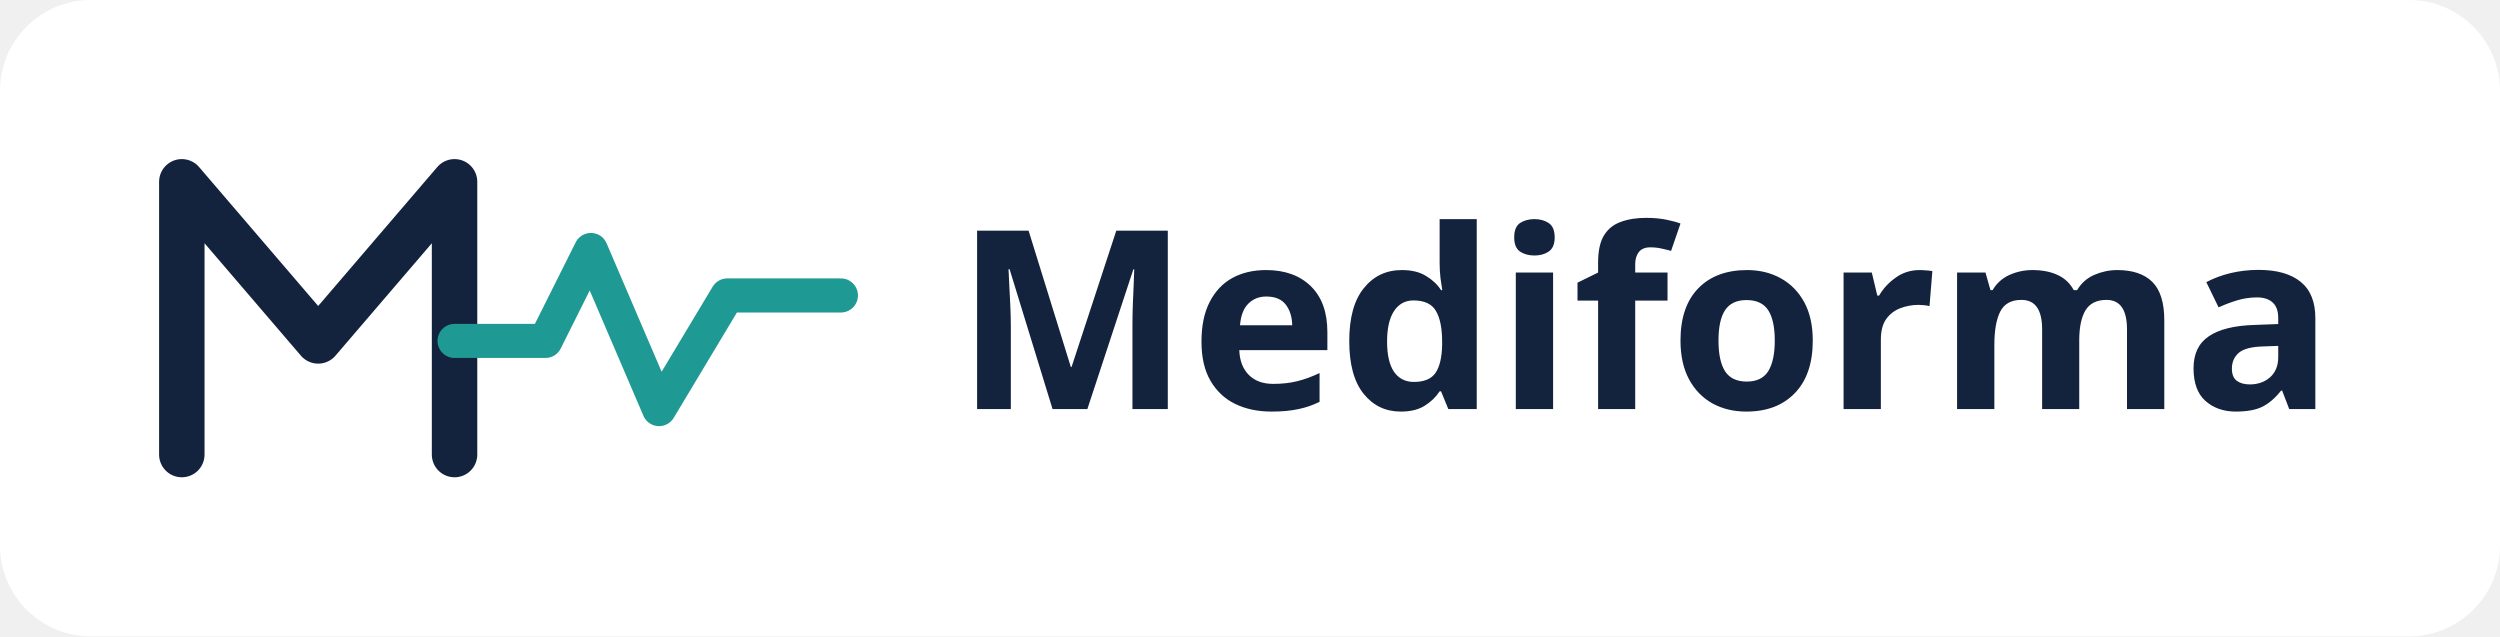
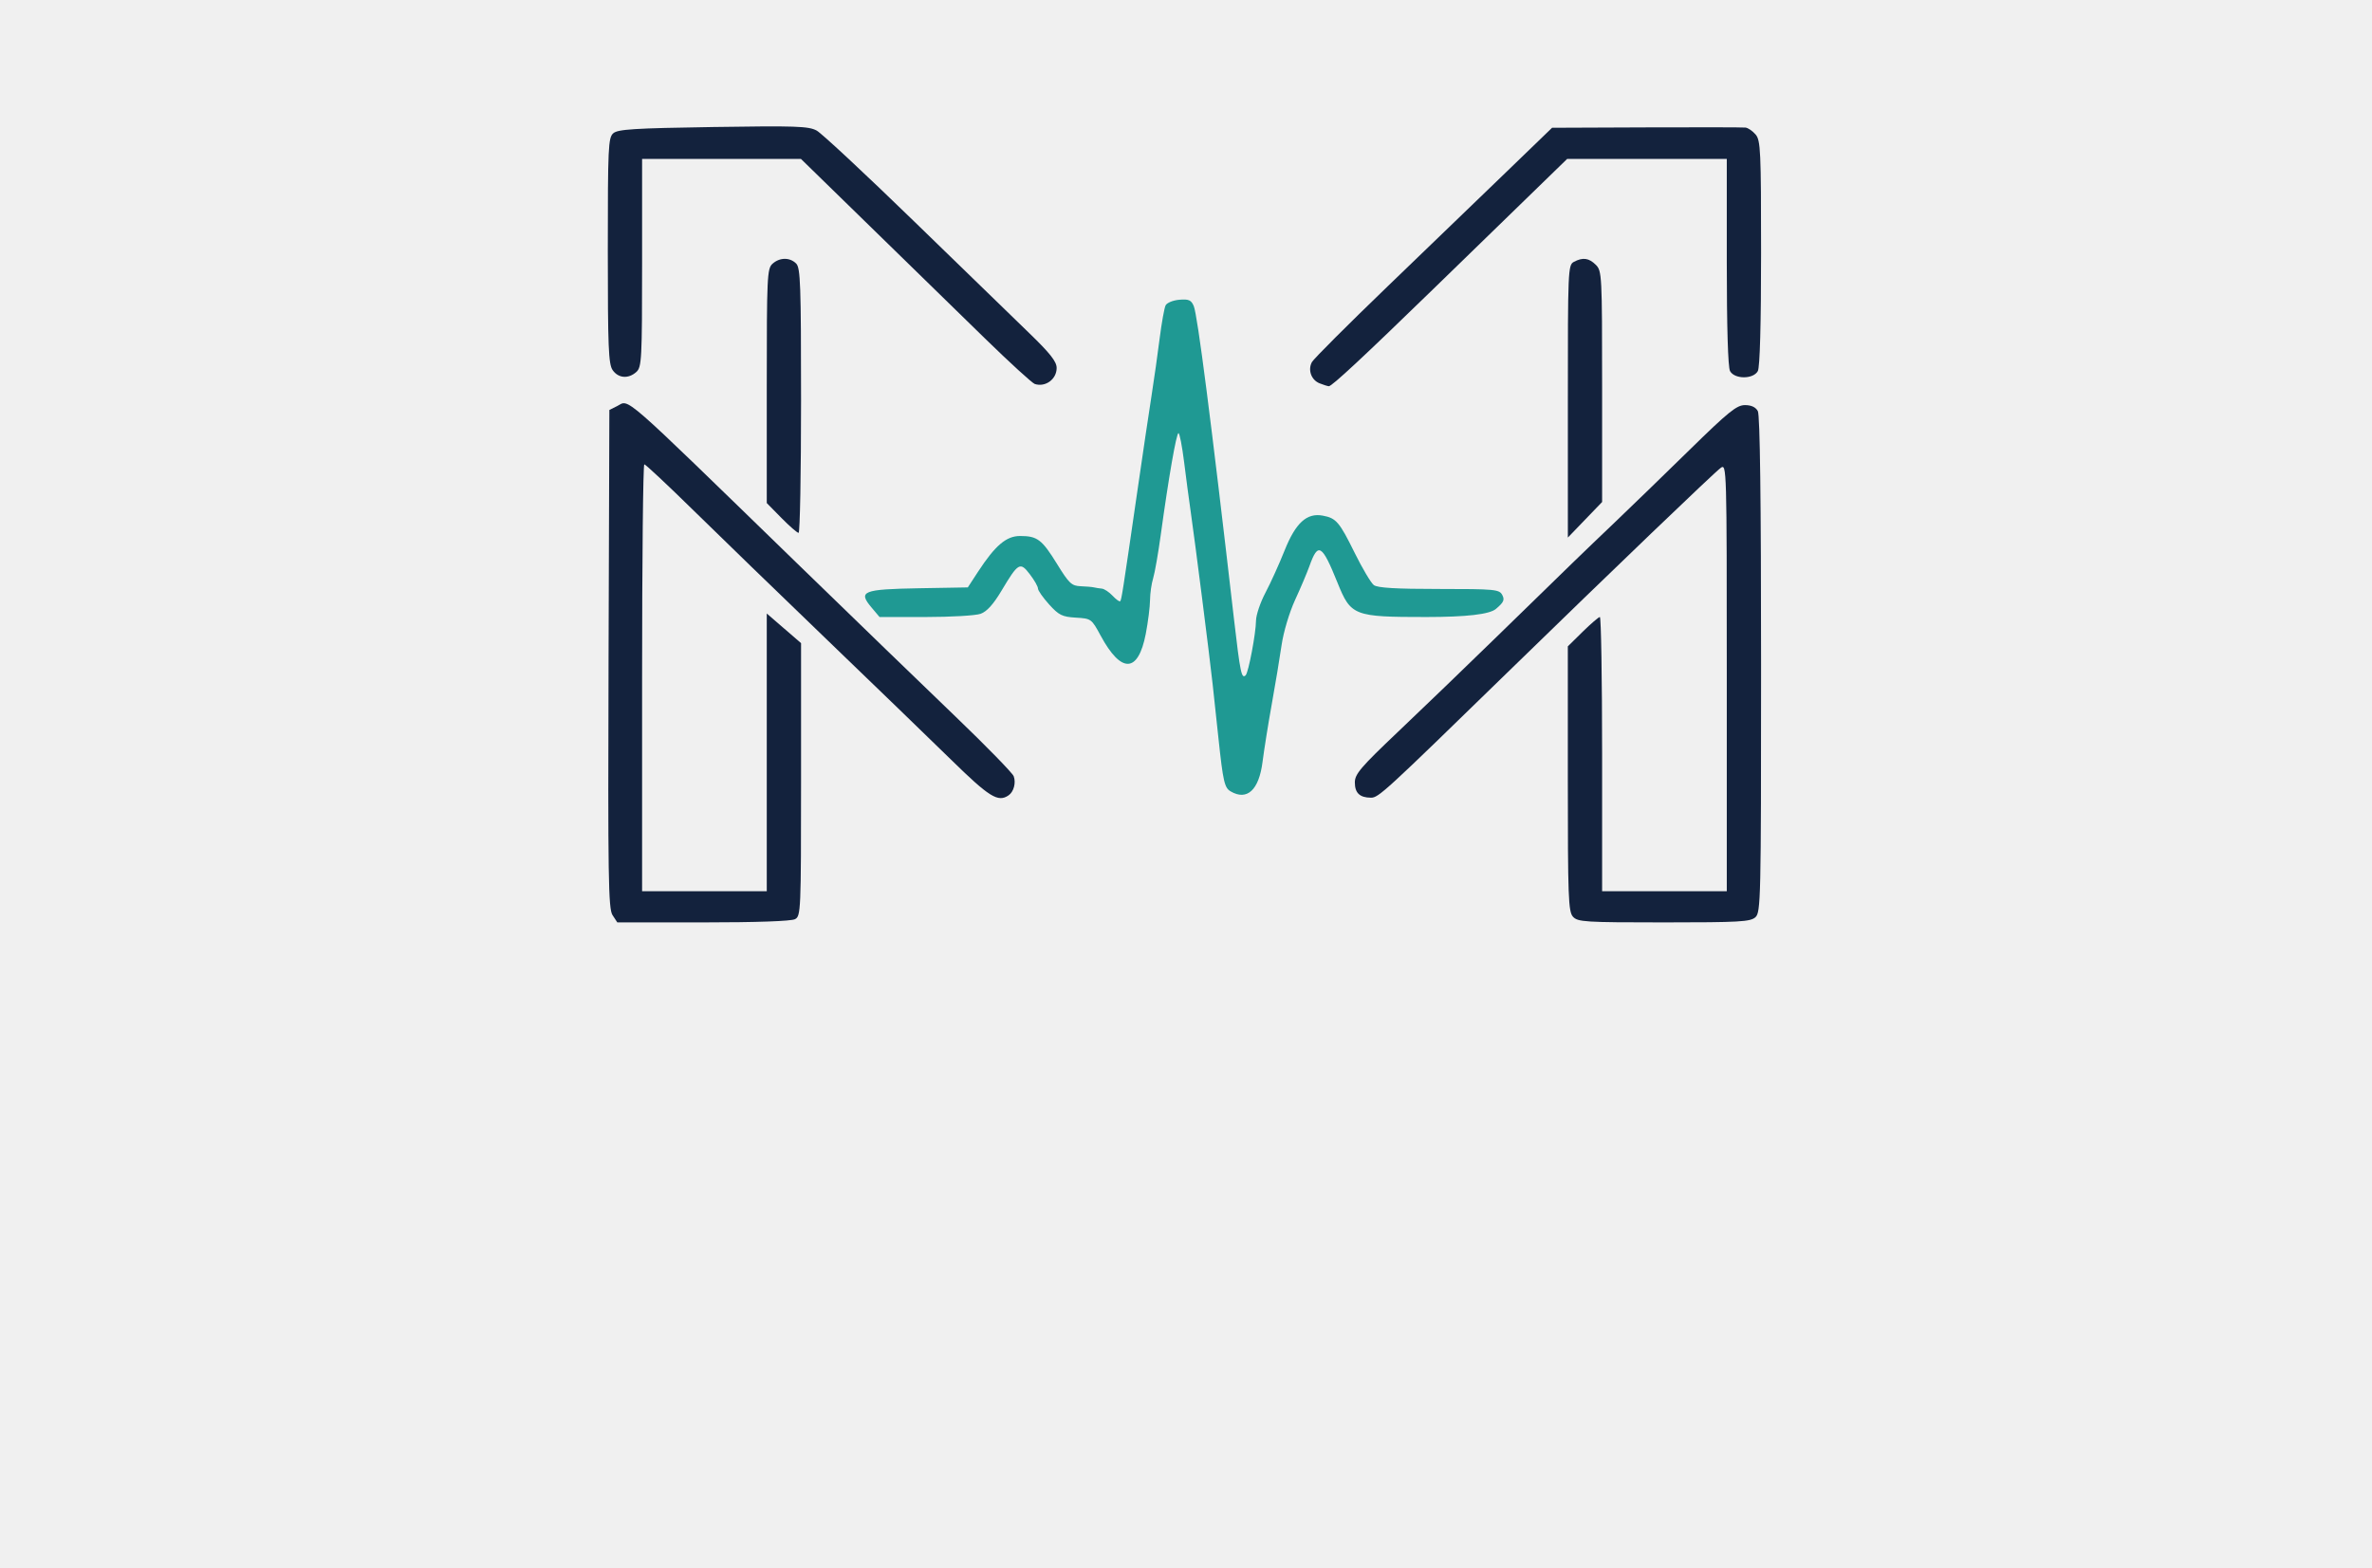
- <svg xmlns="http://www.w3.org/2000/svg" width="220" height="56" viewBox="0 0 220 56" fill="none">
-   <rect width="220" height="56" rx="8" fill="white" />
-   <path d="M16 40V16L28 30L40 16V40" stroke="#13223D" stroke-width="4" stroke-linecap="round" stroke-linejoin="round" />
-   <path d="M40 30H48L52 22L58 36L64 26H74" stroke="#1F9993" stroke-width="3" stroke-linecap="round" stroke-linejoin="round" />
-   <text x="84" y="36" fill="#13223D" font-size="22" font-family="Poppins, sans-serif" font-weight="600">Mediforma</text>
+ <svg xmlns="http://www.w3.org/2000/svg" id="_レイヤー_1" data-name="レイヤー_1" version="1.1" viewBox="0 0 3044 2012">
+   <defs>
+     <style>
+       .st0 {
+         fill: #13223d;
+       }
+ 
+       .st0, .st1 {
+         fill-rule: evenodd;
+       }
+ 
+       .st1 {
+         fill: #1f9993;
+       }
+     </style>
+   </defs>
+   <path class="st0" d="M786.08,1174.68c-5.4-8.24-6-47.72-5.12-328.88l1.04-319.56,9.76-4.88c16.64-8.28.24-22.64,230.24,200.88,72.6,70.52,164.4,159.36,204,197.36,39.6,38.04,73.28,72.56,74.88,76.76,3.16,8.44.04,20.04-6.6,24.56-13.52,9.28-24.64,2.36-74.08-46.08-27.6-27-99.72-96.72-160.2-154.92s-137.08-132.4-170.16-164.88c-33.08-32.48-61.44-59.04-63-59.04s-2.84,123.28-2.84,274v274h160v-356.48l22,19,22,19v175.12c0,169-.28,175.24-7.72,179.2-4.8,2.6-49.64,4.16-117.92,4.16h-110.16l-6.12-9.32Z" />
+   <path class="st0" d="M2018.6,1176.68c-5.92-6.56-6.6-24.72-6.6-177.16v-169.84l19.12-18.84c10.56-10.36,20.44-18.84,22-18.84s2.88,79.2,2.88,176v176h160v-274.48c0-270.4-.12-274.4-7.72-269-8.12,5.76-139,131.36-274.28,263.16-157.32,153.32-164.96,160.32-174.68,160.24-14.36-.08-20.64-6.04-20.64-19.6,0-10.72,7.48-19.48,55.64-65.2,30.64-29.04,87.12-83.48,125.56-120.96,100.88-98.4,110.12-107.36,152.12-147.4,20.92-19.96,64.32-62.04,96.44-93.52,49.84-48.8,60.28-57.24,70.88-57.24,8.16,0,13.8,2.64,16.52,7.72,2.76,5.16,4.16,114.08,4.16,325.4,0,302.64-.36,317.96-7.32,324.28-6.44,5.8-20.56,6.6-117.36,6.6-101.56,0-110.6-.56-116.72-7.32Z" />
+   <path class="st0" d="M2012.04,515.16c-.04-168.8.24-175.04,7.68-179,11.48-6.16,19.36-5.08,28.28,3.84,7.72,7.72,8,13.32,8,156.16v148.2l-21.96,22.8-22,22.84v-174.84Z" />
+   <path class="st0" d="M1002.84,664.88l-18.84-19.16v-150.24c0-140.48.48-150.68,7.32-156.88,9.2-8.32,22.24-8.48,30.4-.32,5.52,5.52,6.28,27.04,6.28,176,0,93.36-1.4,169.72-3.16,169.72s-11.64-8.6-22-19.12Z" />
+   <path class="st0" d="M1328,492.92c-3.28-1.04-32.08-27.36-64-58.48s-98.08-95.68-147.04-143.52l-89.08-86.92h-203.88v133.4c0,124.12-.52,133.8-7.32,140-10.2,9.2-23.08,8.24-30.44-2.28-5.36-7.64-6.24-29.08-6.24-153.4,0-132.6.56-145,7-150.64,5.88-5.16,26.64-6.48,128.16-8.04,105.96-1.64,122.64-1.08,132.88,4.56,6.44,3.52,62.6,55.88,124.84,116.36,62.2,60.48,128.88,125.2,148.12,143.8,26.8,25.96,35,36.4,35,44.56,0,14.44-14.28,24.96-28,20.6Z" />
+   <path class="st0" d="M1693.36,492c-10.6-4.28-15.2-17.08-9.8-27.2,2.24-4.12,45.92-47.84,97.12-97.16,51.24-49.32,119.68-115.28,152.12-146.64l59-57,121.08-.48c66.64-.24,123.8-.16,127.12.24,3.32.36,9.16,4.4,13,8.92,6.4,7.48,7,20.84,7,152.04,0,91.48-1.52,146.64-4.16,151.56-5.72,10.68-29.96,10.68-35.68,0-2.64-4.92-4.16-56.48-4.16-140v-132.28h-204.88l-54.52,53c-30,29.16-82.44,80.16-116.56,113.32-90.56,88.04-131.04,125.72-134.76,125.44-1.8-.16-7.16-1.84-11.92-3.76Z" />
+   <g id="teal">
+     <path class="st1" d="M1579.32,1015.84c-7.92-4.6-9.72-12.4-15.64-67.84-2.48-23.12-5.84-54.6-7.52-70-3.8-35.12-22.56-182.6-27.96-220-2.24-15.4-6.12-44.64-8.64-65-2.56-20.36-5.76-37-7.2-37-2.72,0-12.6,56.68-22.68,130-3.32,24.2-7.76,49.52-9.84,56.28-2.12,6.76-3.92,19.36-4,28-.08,8.64-2.56,28.2-5.48,43.4-9.76,50.36-31.36,51.24-57.84,2.32-11.76-21.76-12.12-22-31.92-23.2-17.56-1.04-21.8-3.16-34.32-17-7.84-8.72-14.28-17.88-14.28-20.44s-4.64-10.72-10.36-18.16c-12.52-16.44-14.88-15.04-36.36,20.96-10.52,17.64-18.88,26.88-26.88,29.72-6.36,2.28-38.16,4.12-70.64,4.12h-59.04l-10.48-12.44c-17.36-20.64-11-23.2,61.16-24.48l62.6-1.08,13.04-20c22.16-33.92,36.36-46,54.04-46,22.12,0,28,4.44,47.44,35.92,15.48,25.12,18.68,28.12,30.4,28.56,7.2.28,14.88.96,17.08,1.52s6.64,1.24,9.84,1.52c3.2.24,9.48,4.4,13.96,9.2,4.48,4.76,8.84,7.92,9.72,7,1.72-1.8,2.88-9.08,22.12-141.72,6.68-46.2,14.84-101.12,18.12-122s8-54.2,10.48-74c2.52-19.8,5.92-38.68,7.56-42,1.64-3.32,9.56-6.56,17.6-7.24,12.04-1.04,15.24.36,18.52,8,4.84,11.28,22.04,145.08,51.76,402.76,7.88,68.08,9.64,76.48,14.92,71.2,3.6-3.6,13.08-53.68,13.24-70,.08-7.32,5.56-23.52,12.16-36,6.6-12.48,17.64-36.84,24.52-54.12,14.2-35.52,28.52-48.6,49.08-44.72,17.12,3.2,21.24,8,40.92,47.88,9.84,19.92,20.88,38.48,24.48,41.24,4.68,3.6,28.12,5,83.64,5,71.88,0,77.36.52,81.2,7.68,3.36,6.32,1.92,9.48-8.2,18q-12.24,10.32-89.36,10.32c-92.92,0-96.68-1.44-113.84-44-20-49.6-24.96-52.48-36.08-21.24-3,8.36-11.28,27.96-18.44,43.48-7.4,16.16-14.8,40.96-17.28,58-2.36,16.36-8.04,50.48-12.6,75.76-4.56,25.28-9.84,58.52-11.8,73.88-4.56,36.2-19.8,50.32-40.92,37.96Z" />
+   </g>
</svg>
